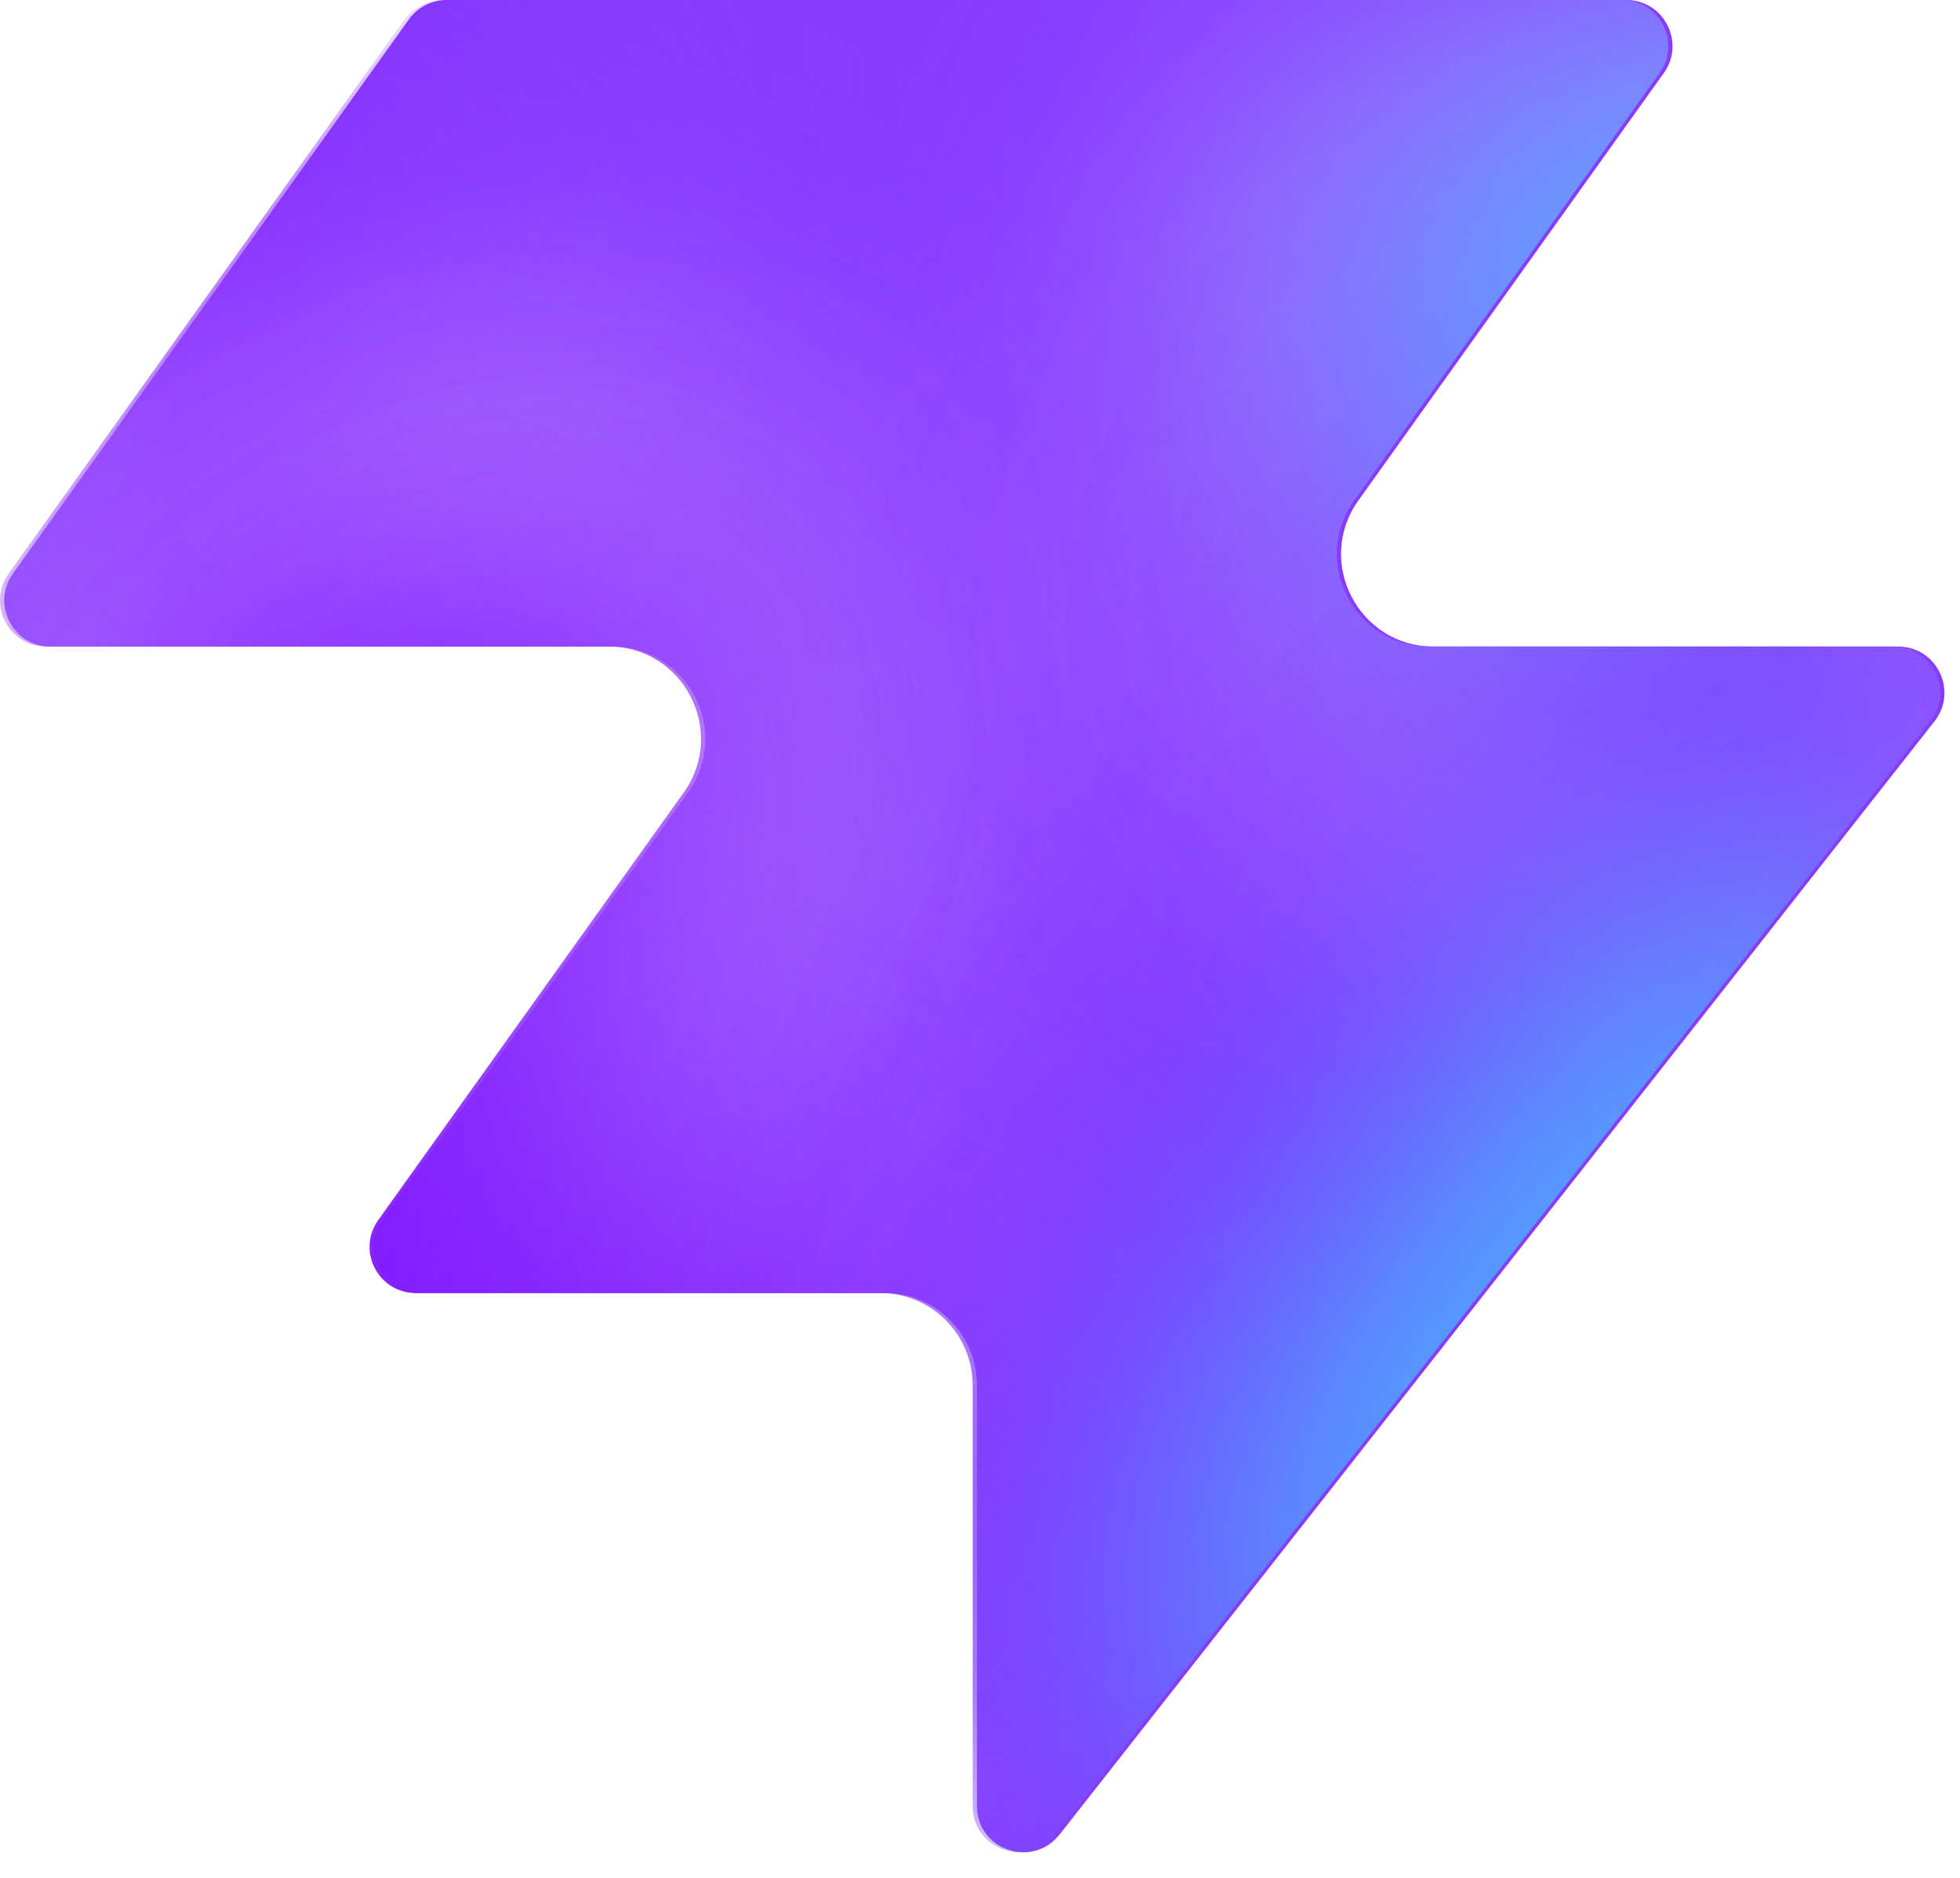
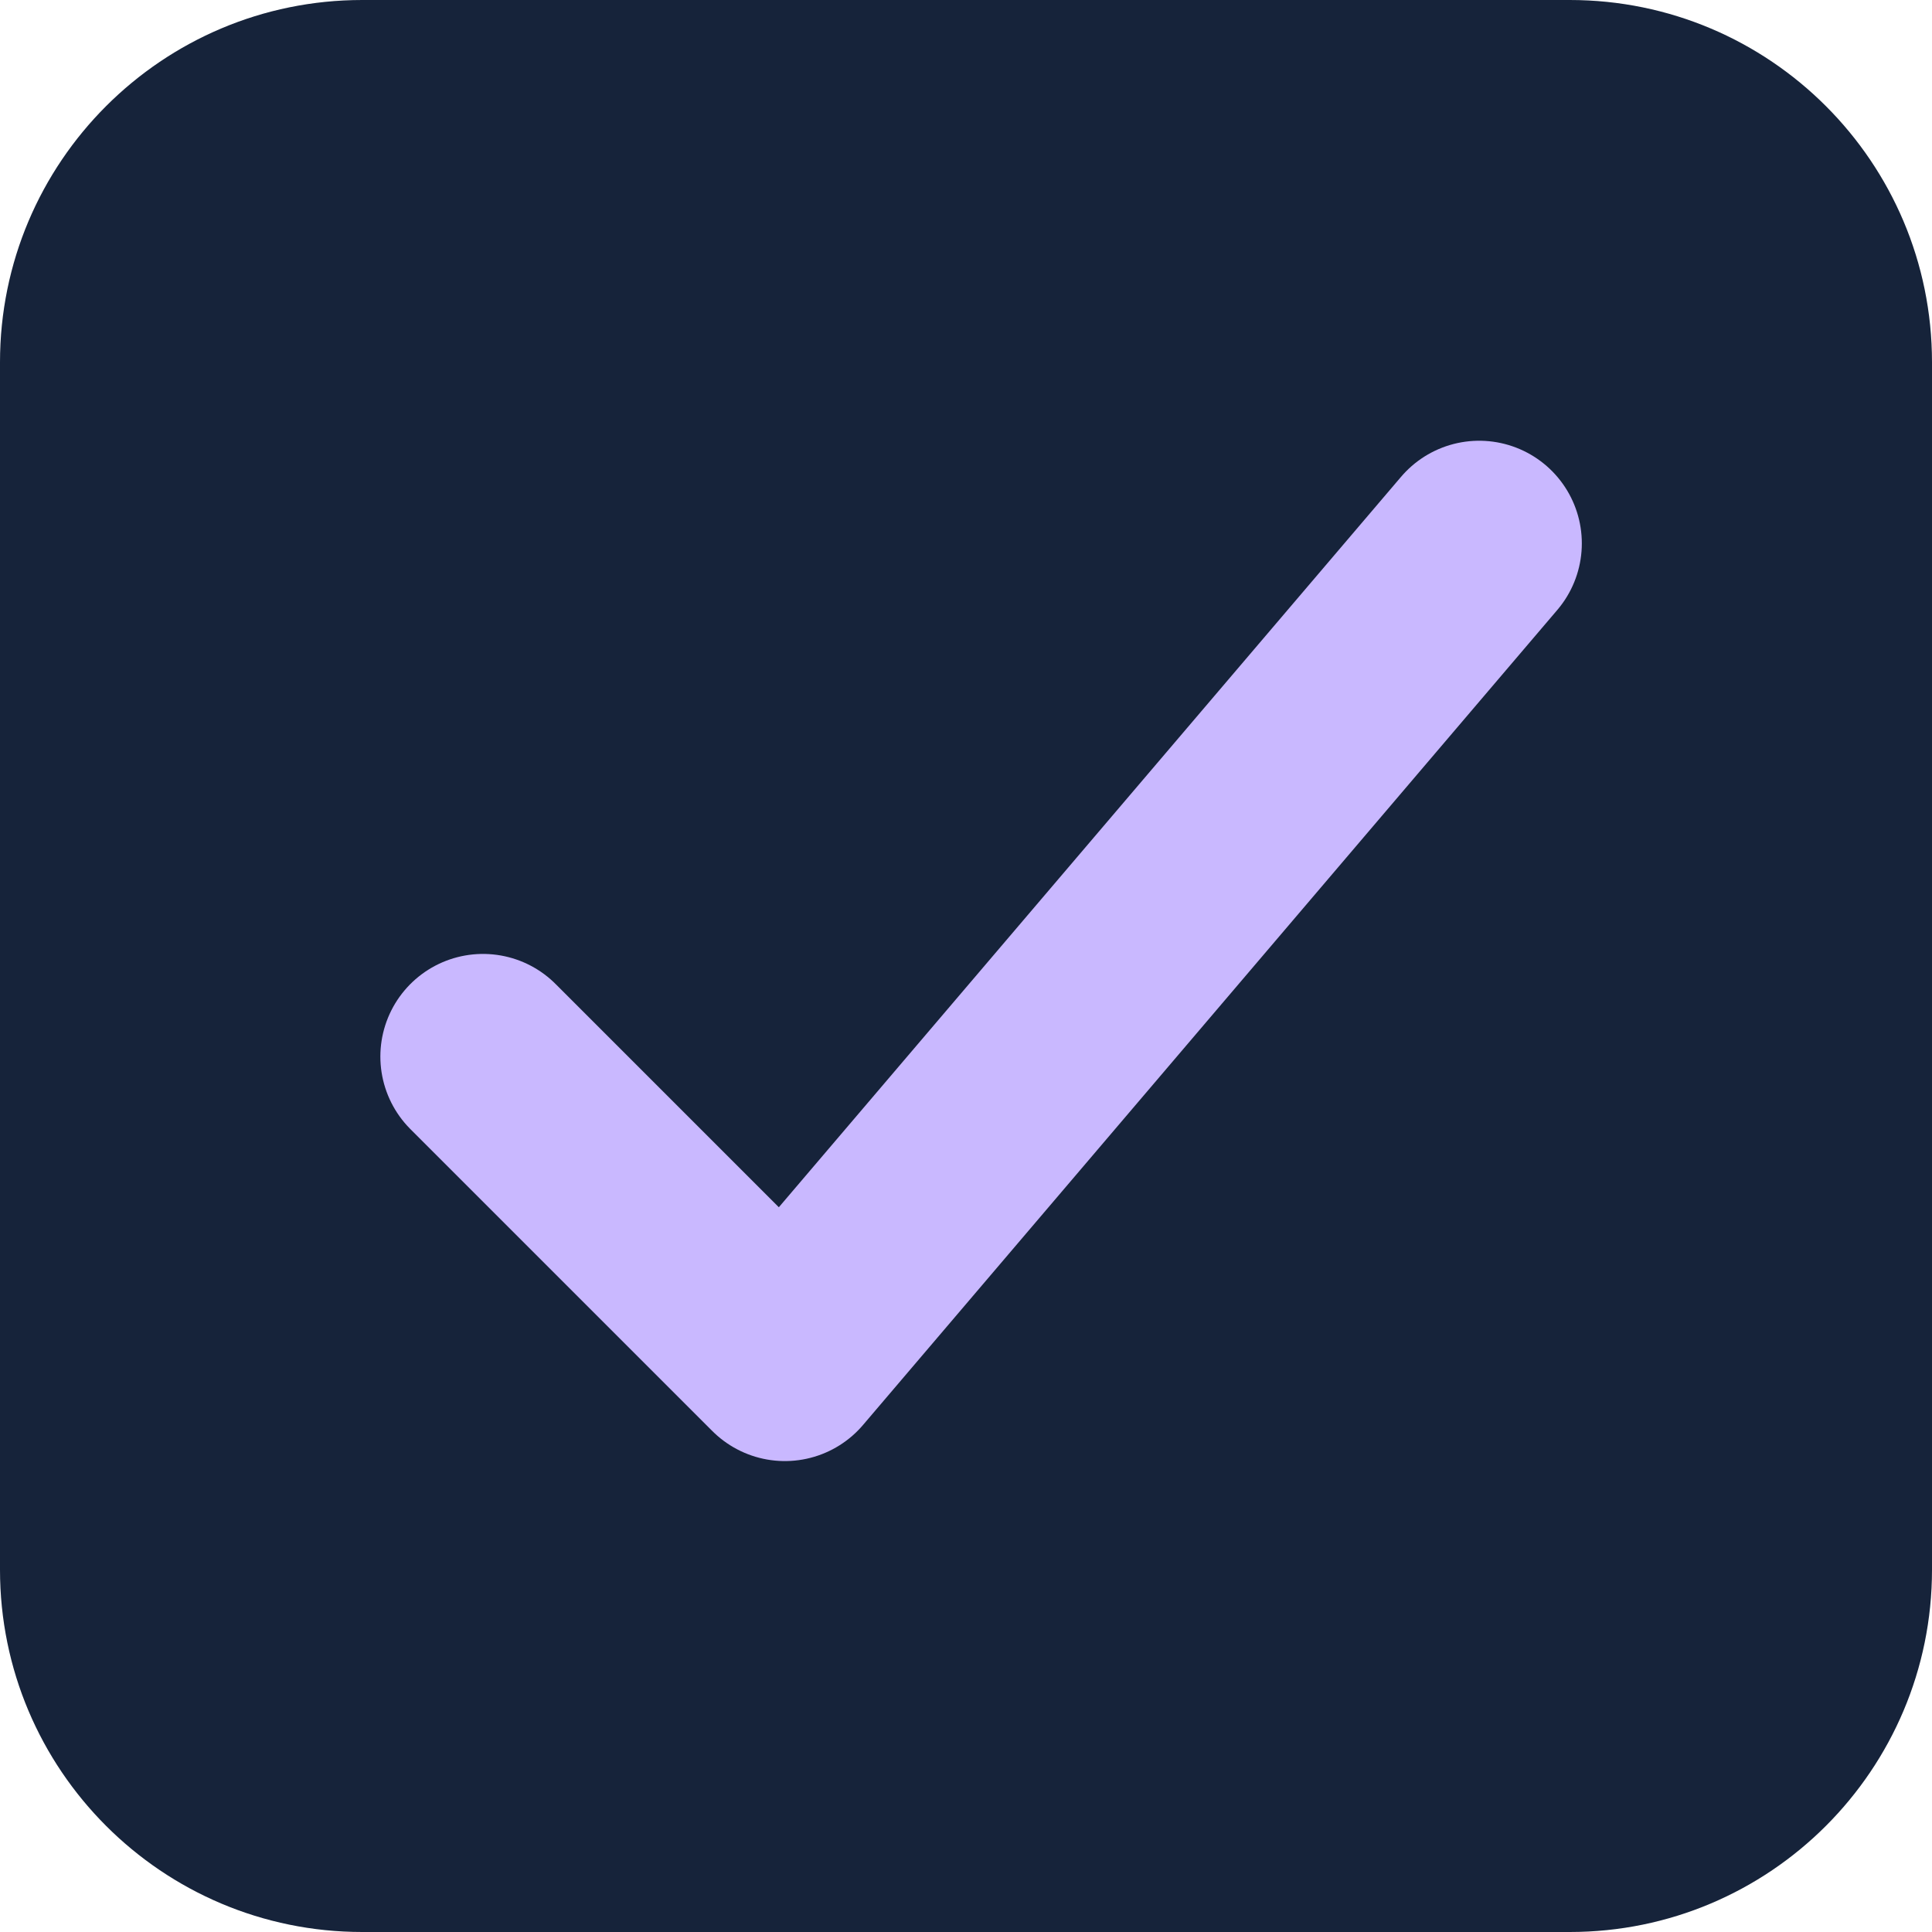
- <svg xmlns="http://www.w3.org/2000/svg" width="48" height="46" fill="none" viewBox="0 0 48 46">
-   <path fill="#863bff" d="M25.946 44.938c-.664.845-2.021.375-2.021-.698V33.937a2.26 2.26 0 0 0-2.262-2.262H10.287c-.92 0-1.456-1.04-.92-1.788l7.48-10.471c1.07-1.497 0-3.578-1.842-3.578H1.237c-.92 0-1.456-1.04-.92-1.788L10.013.474c.214-.297.556-.474.92-.474h28.894c.92 0 1.456 1.04.92 1.788l-7.48 10.471c-1.07 1.498 0 3.579 1.842 3.579h11.377c.943 0 1.473 1.088.89 1.83L25.947 44.94z" style="fill:#863bff;fill:color(display-p3 .525 .23 1);fill-opacity:1" />
-   <mask id="a" width="48" height="46" x="0" y="0" maskUnits="userSpaceOnUse" style="mask-type:alpha">
-     <path fill="#000" d="M25.842 44.938c-.664.844-2.021.375-2.021-.698V33.937a2.26 2.26 0 0 0-2.262-2.262H10.183c-.92 0-1.456-1.04-.92-1.788l7.48-10.471c1.07-1.498 0-3.579-1.842-3.579H1.133c-.92 0-1.456-1.04-.92-1.787L9.91.473c.214-.297.556-.474.92-.474h28.894c.92 0 1.456 1.04.92 1.788l-7.48 10.471c-1.07 1.498 0 3.578 1.842 3.578h11.377c.943 0 1.473 1.088.89 1.832L25.843 44.94z" style="fill:#000;fill-opacity:1" />
-   </mask>
-   <g mask="url(#a)">
-     <g filter="url(#b)">
-       <ellipse cx="5.508" cy="14.704" fill="#ede6ff" rx="5.508" ry="14.704" style="fill:#ede6ff;fill:color(display-p3 .927 .903 1);fill-opacity:1" transform="matrix(.00324 1 1 -.00324 -4.47 31.516)" />
-     </g>
-     <g filter="url(#c)">
-       <ellipse cx="10.399" cy="29.851" fill="#ede6ff" rx="10.399" ry="29.851" style="fill:#ede6ff;fill:color(display-p3 .927 .903 1);fill-opacity:1" transform="matrix(.00324 1 1 -.00324 -39.328 7.883)" />
-     </g>
-     <g filter="url(#d)">
-       <ellipse cx="5.508" cy="30.487" fill="#7e14ff" rx="5.508" ry="30.487" style="fill:#7e14ff;fill:color(display-p3 .492 .077 1);fill-opacity:1" transform="rotate(89.814 -25.913 -14.639)scale(1 -1)" />
-     </g>
-     <g filter="url(#e)">
-       <ellipse cx="5.508" cy="30.599" fill="#7e14ff" rx="5.508" ry="30.599" style="fill:#7e14ff;fill:color(display-p3 .492 .077 1);fill-opacity:1" transform="rotate(89.814 -32.644 -3.334)scale(1 -1)" />
-     </g>
-     <g filter="url(#f)">
-       <ellipse cx="5.508" cy="30.599" fill="#7e14ff" rx="5.508" ry="30.599" style="fill:#7e14ff;fill:color(display-p3 .492 .077 1);fill-opacity:1" transform="matrix(.00324 1 1 -.00324 -34.34 30.47)" />
-     </g>
-     <g filter="url(#g)">
-       <ellipse cx="14.072" cy="22.078" fill="#ede6ff" rx="14.072" ry="22.078" style="fill:#ede6ff;fill:color(display-p3 .927 .903 1);fill-opacity:1" transform="rotate(93.35 24.506 48.493)scale(-1 1)" />
-     </g>
-     <g filter="url(#h)">
-       <ellipse cx="3.47" cy="21.501" fill="#7e14ff" rx="3.47" ry="21.501" style="fill:#7e14ff;fill:color(display-p3 .492 .077 1);fill-opacity:1" transform="rotate(89.009 28.708 47.59)scale(-1 1)" />
-     </g>
-     <g filter="url(#i)">
-       <ellipse cx="3.47" cy="21.501" fill="#7e14ff" rx="3.47" ry="21.501" style="fill:#7e14ff;fill:color(display-p3 .492 .077 1);fill-opacity:1" transform="rotate(89.009 28.708 47.59)scale(-1 1)" />
-     </g>
-     <g filter="url(#j)">
-       <ellipse cx=".387" cy="8.972" fill="#7e14ff" rx="4.407" ry="29.108" style="fill:#7e14ff;fill:color(display-p3 .492 .077 1);fill-opacity:1" transform="rotate(39.51 .387 8.972)" />
-     </g>
-     <g filter="url(#k)">
-       <ellipse cx="47.523" cy="-6.092" fill="#7e14ff" rx="4.407" ry="29.108" style="fill:#7e14ff;fill:color(display-p3 .492 .077 1);fill-opacity:1" transform="rotate(37.892 47.523 -6.092)" />
-     </g>
-     <g filter="url(#l)">
-       <ellipse cx="41.412" cy="6.333" fill="#47bfff" rx="5.971" ry="9.665" style="fill:#47bfff;fill:color(display-p3 .28 .748 1);fill-opacity:1" transform="rotate(37.892 41.412 6.333)" />
-     </g>
-     <g filter="url(#m)">
-       <ellipse cx="-1.879" cy="38.332" fill="#7e14ff" rx="4.407" ry="29.108" style="fill:#7e14ff;fill:color(display-p3 .492 .077 1);fill-opacity:1" transform="rotate(37.892 -1.88 38.332)" />
-     </g>
-     <g filter="url(#n)">
-       <ellipse cx="-1.879" cy="38.332" fill="#7e14ff" rx="4.407" ry="29.108" style="fill:#7e14ff;fill:color(display-p3 .492 .077 1);fill-opacity:1" transform="rotate(37.892 -1.88 38.332)" />
-     </g>
-     <g filter="url(#o)">
-       <ellipse cx="35.651" cy="29.907" fill="#7e14ff" rx="4.407" ry="29.108" style="fill:#7e14ff;fill:color(display-p3 .492 .077 1);fill-opacity:1" transform="rotate(37.892 35.651 29.907)" />
-     </g>
-     <g filter="url(#p)">
-       <ellipse cx="38.418" cy="32.4" fill="#47bfff" rx="5.971" ry="15.297" style="fill:#47bfff;fill:color(display-p3 .28 .748 1);fill-opacity:1" transform="rotate(37.892 38.418 32.4)" />
-     </g>
-   </g>
-   <defs>
-     <filter id="b" width="60.045" height="41.654" x="-19.77" y="16.149" color-interpolation-filters="sRGB" filterUnits="userSpaceOnUse">
-       <feFlood flood-opacity="0" result="BackgroundImageFix" />
-       <feBlend in="SourceGraphic" in2="BackgroundImageFix" result="shape" />
-       <feGaussianBlur result="effect1_foregroundBlur_2002_17158" stdDeviation="7.659" />
-     </filter>
-     <filter id="c" width="90.34" height="51.437" x="-54.613" y="-7.533" color-interpolation-filters="sRGB" filterUnits="userSpaceOnUse">
-       <feFlood flood-opacity="0" result="BackgroundImageFix" />
-       <feBlend in="SourceGraphic" in2="BackgroundImageFix" result="shape" />
-       <feGaussianBlur result="effect1_foregroundBlur_2002_17158" stdDeviation="7.659" />
-     </filter>
-     <filter id="d" width="79.355" height="29.4" x="-49.64" y="2.03" color-interpolation-filters="sRGB" filterUnits="userSpaceOnUse">
-       <feFlood flood-opacity="0" result="BackgroundImageFix" />
-       <feBlend in="SourceGraphic" in2="BackgroundImageFix" result="shape" />
-       <feGaussianBlur result="effect1_foregroundBlur_2002_17158" stdDeviation="4.596" />
-     </filter>
-     <filter id="e" width="79.579" height="29.4" x="-45.045" y="20.029" color-interpolation-filters="sRGB" filterUnits="userSpaceOnUse">
-       <feFlood flood-opacity="0" result="BackgroundImageFix" />
-       <feBlend in="SourceGraphic" in2="BackgroundImageFix" result="shape" />
-       <feGaussianBlur result="effect1_foregroundBlur_2002_17158" stdDeviation="4.596" />
-     </filter>
-     <filter id="f" width="79.579" height="29.4" x="-43.513" y="21.178" color-interpolation-filters="sRGB" filterUnits="userSpaceOnUse">
-       <feFlood flood-opacity="0" result="BackgroundImageFix" />
-       <feBlend in="SourceGraphic" in2="BackgroundImageFix" result="shape" />
-       <feGaussianBlur result="effect1_foregroundBlur_2002_17158" stdDeviation="4.596" />
-     </filter>
-     <filter id="g" width="74.749" height="58.852" x="15.756" y="-17.901" color-interpolation-filters="sRGB" filterUnits="userSpaceOnUse">
-       <feFlood flood-opacity="0" result="BackgroundImageFix" />
-       <feBlend in="SourceGraphic" in2="BackgroundImageFix" result="shape" />
-       <feGaussianBlur result="effect1_foregroundBlur_2002_17158" stdDeviation="7.659" />
-     </filter>
-     <filter id="h" width="61.377" height="25.362" x="23.548" y="2.284" color-interpolation-filters="sRGB" filterUnits="userSpaceOnUse">
-       <feFlood flood-opacity="0" result="BackgroundImageFix" />
-       <feBlend in="SourceGraphic" in2="BackgroundImageFix" result="shape" />
-       <feGaussianBlur result="effect1_foregroundBlur_2002_17158" stdDeviation="4.596" />
-     </filter>
-     <filter id="i" width="61.377" height="25.362" x="23.548" y="2.284" color-interpolation-filters="sRGB" filterUnits="userSpaceOnUse">
-       <feFlood flood-opacity="0" result="BackgroundImageFix" />
-       <feBlend in="SourceGraphic" in2="BackgroundImageFix" result="shape" />
-       <feGaussianBlur result="effect1_foregroundBlur_2002_17158" stdDeviation="4.596" />
-     </filter>
-     <filter id="j" width="56.045" height="63.649" x="-27.636" y="-22.853" color-interpolation-filters="sRGB" filterUnits="userSpaceOnUse">
-       <feFlood flood-opacity="0" result="BackgroundImageFix" />
-       <feBlend in="SourceGraphic" in2="BackgroundImageFix" result="shape" />
-       <feGaussianBlur result="effect1_foregroundBlur_2002_17158" stdDeviation="4.596" />
-     </filter>
-     <filter id="k" width="54.814" height="64.646" x="20.116" y="-38.415" color-interpolation-filters="sRGB" filterUnits="userSpaceOnUse">
-       <feFlood flood-opacity="0" result="BackgroundImageFix" />
-       <feBlend in="SourceGraphic" in2="BackgroundImageFix" result="shape" />
-       <feGaussianBlur result="effect1_foregroundBlur_2002_17158" stdDeviation="4.596" />
-     </filter>
-     <filter id="l" width="33.541" height="35.313" x="24.641" y="-11.323" color-interpolation-filters="sRGB" filterUnits="userSpaceOnUse">
-       <feFlood flood-opacity="0" result="BackgroundImageFix" />
-       <feBlend in="SourceGraphic" in2="BackgroundImageFix" result="shape" />
-       <feGaussianBlur result="effect1_foregroundBlur_2002_17158" stdDeviation="4.596" />
-     </filter>
-     <filter id="m" width="54.814" height="64.646" x="-29.286" y="6.009" color-interpolation-filters="sRGB" filterUnits="userSpaceOnUse">
-       <feFlood flood-opacity="0" result="BackgroundImageFix" />
-       <feBlend in="SourceGraphic" in2="BackgroundImageFix" result="shape" />
-       <feGaussianBlur result="effect1_foregroundBlur_2002_17158" stdDeviation="4.596" />
-     </filter>
-     <filter id="n" width="54.814" height="64.646" x="-29.286" y="6.009" color-interpolation-filters="sRGB" filterUnits="userSpaceOnUse">
-       <feFlood flood-opacity="0" result="BackgroundImageFix" />
-       <feBlend in="SourceGraphic" in2="BackgroundImageFix" result="shape" />
-       <feGaussianBlur result="effect1_foregroundBlur_2002_17158" stdDeviation="4.596" />
-     </filter>
-     <filter id="o" width="54.814" height="64.646" x="8.244" y="-2.416" color-interpolation-filters="sRGB" filterUnits="userSpaceOnUse">
-       <feFlood flood-opacity="0" result="BackgroundImageFix" />
-       <feBlend in="SourceGraphic" in2="BackgroundImageFix" result="shape" />
-       <feGaussianBlur result="effect1_foregroundBlur_2002_17158" stdDeviation="4.596" />
-     </filter>
-     <filter id="p" width="39.409" height="43.623" x="18.713" y="10.588" color-interpolation-filters="sRGB" filterUnits="userSpaceOnUse">
-       <feFlood flood-opacity="0" result="BackgroundImageFix" />
-       <feBlend in="SourceGraphic" in2="BackgroundImageFix" result="shape" />
-       <feGaussianBlur result="effect1_foregroundBlur_2002_17158" stdDeviation="4.596" />
-     </filter>
-   </defs>
+ <svg xmlns="http://www.w3.org/2000/svg" viewBox="0 0 32 32">
+   <rect width="32" height="32" rx="6" fill="#16233A" />
+   <path d="M8 17.5l5 5L24.5 9" fill="none" stroke="#C9B8FF" stroke-width="3.4" stroke-linecap="round" stroke-linejoin="round" />
</svg>
